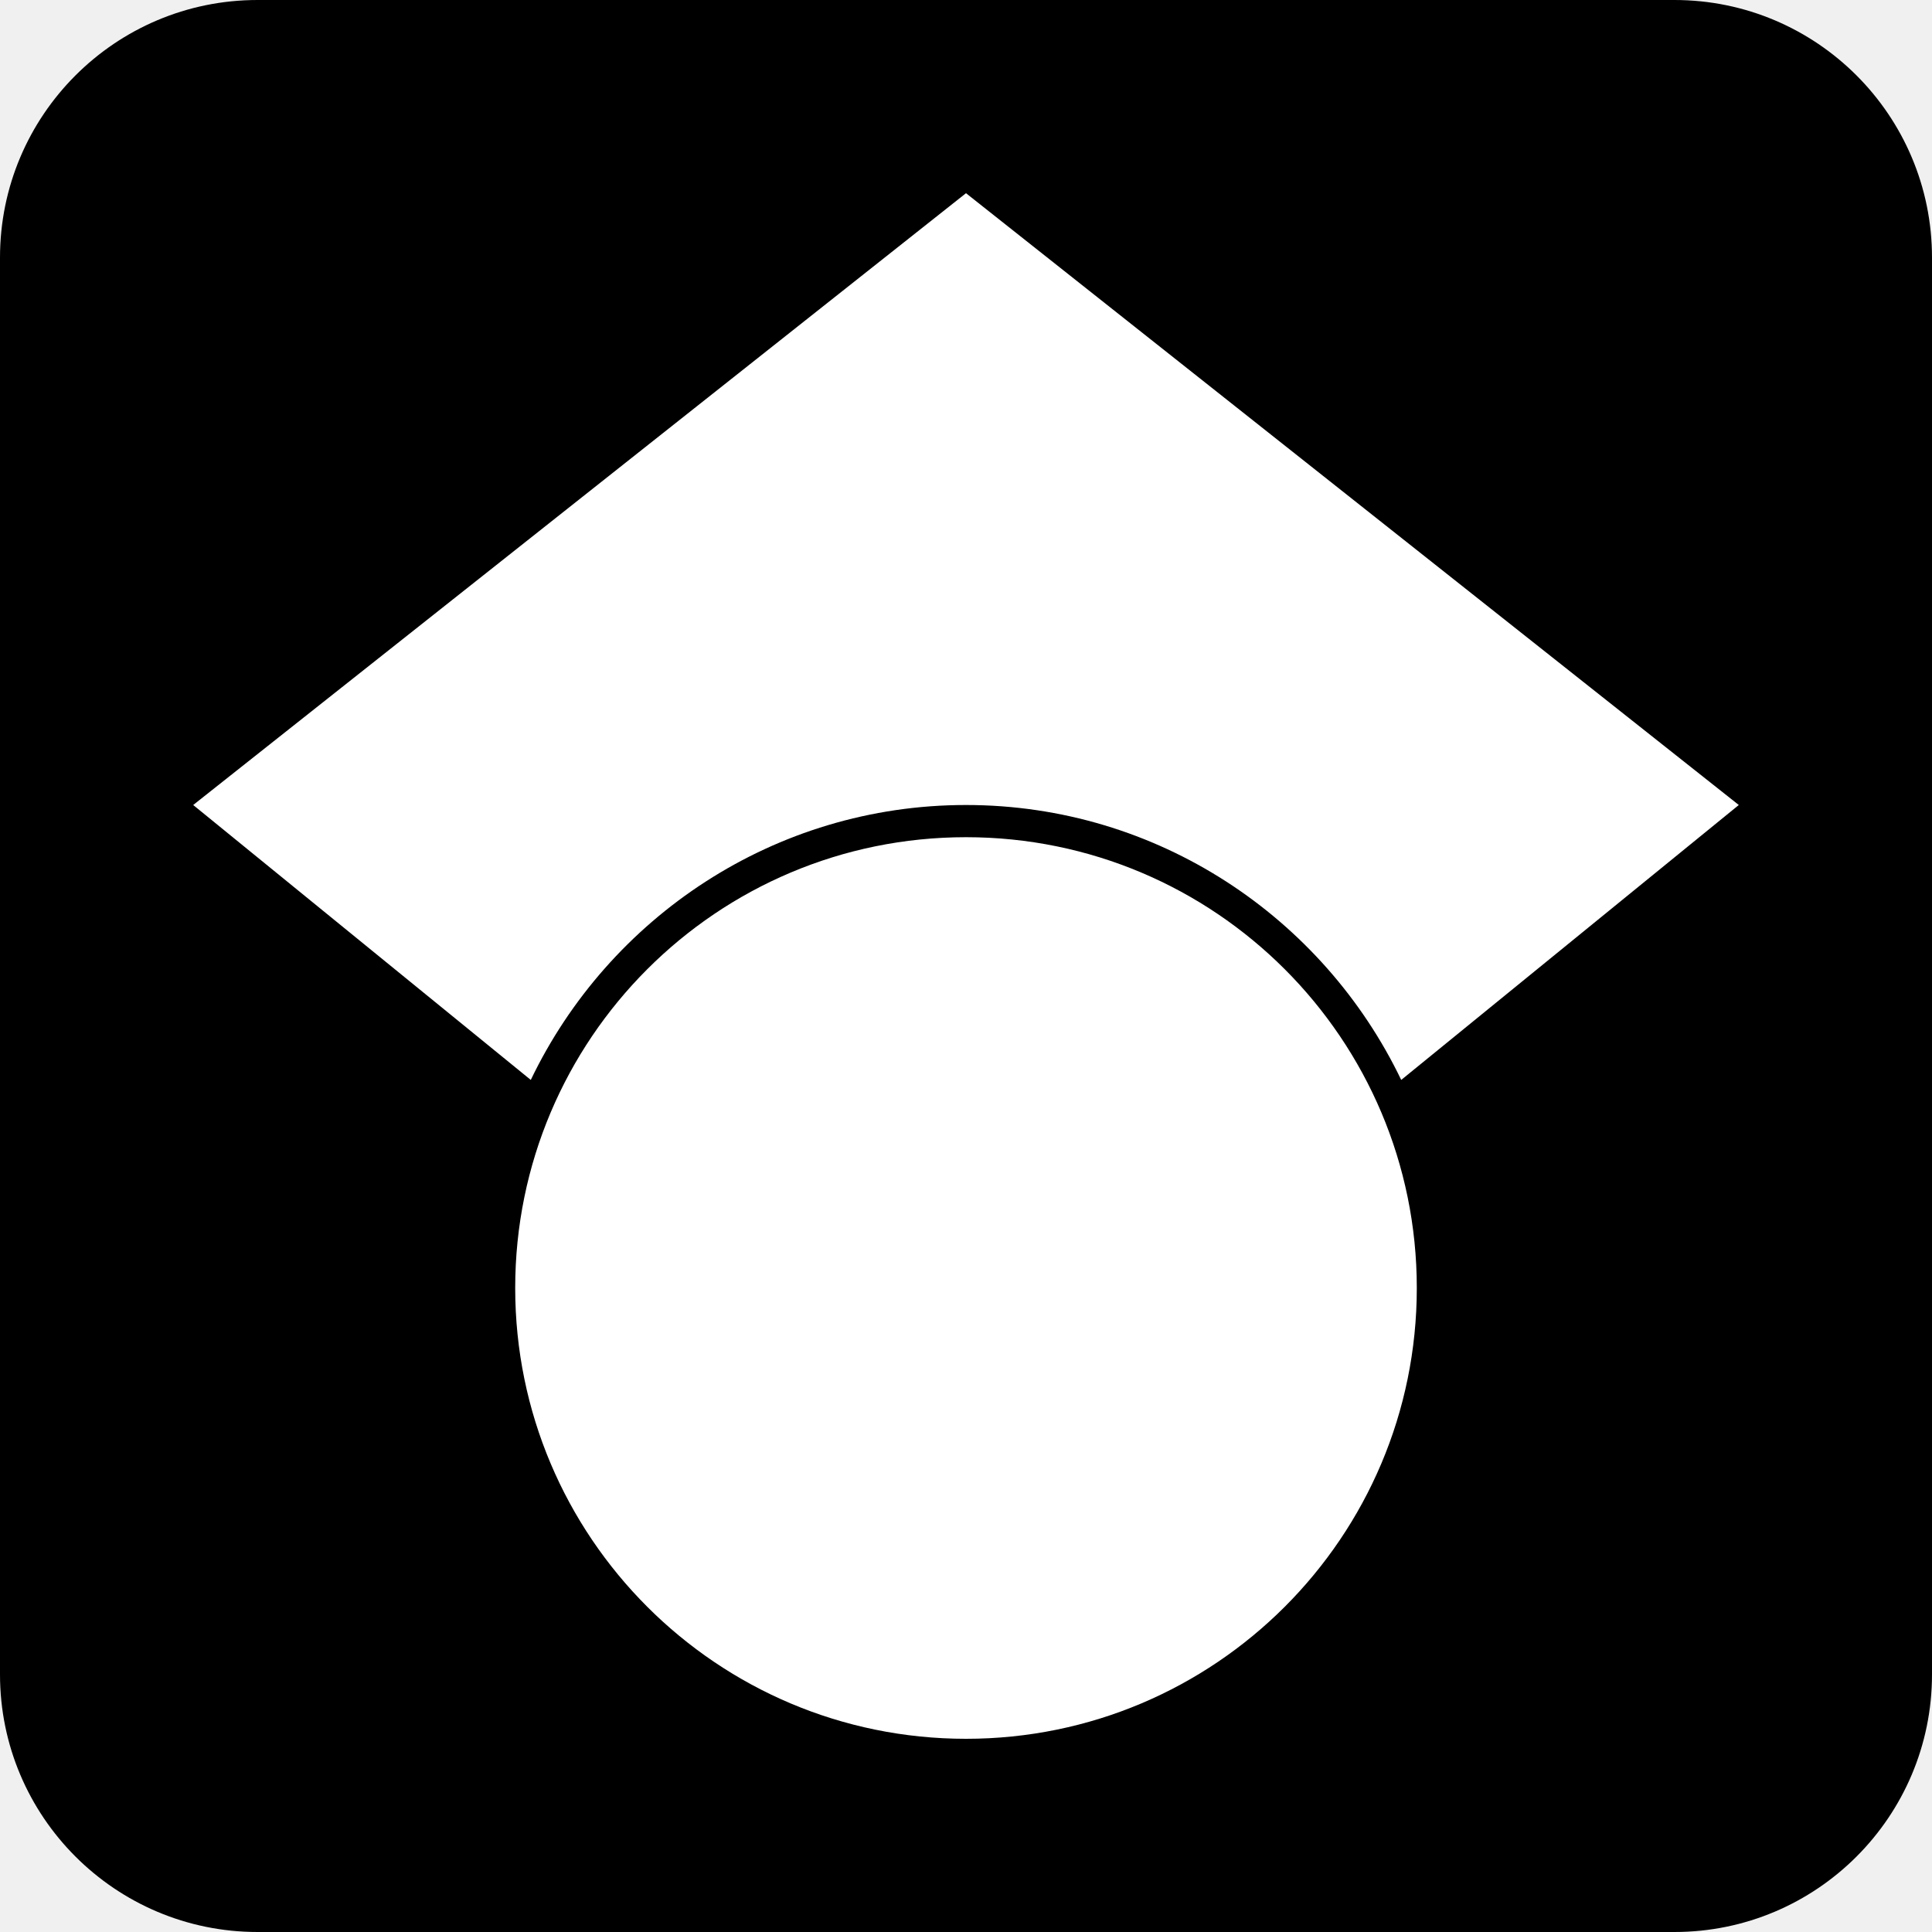
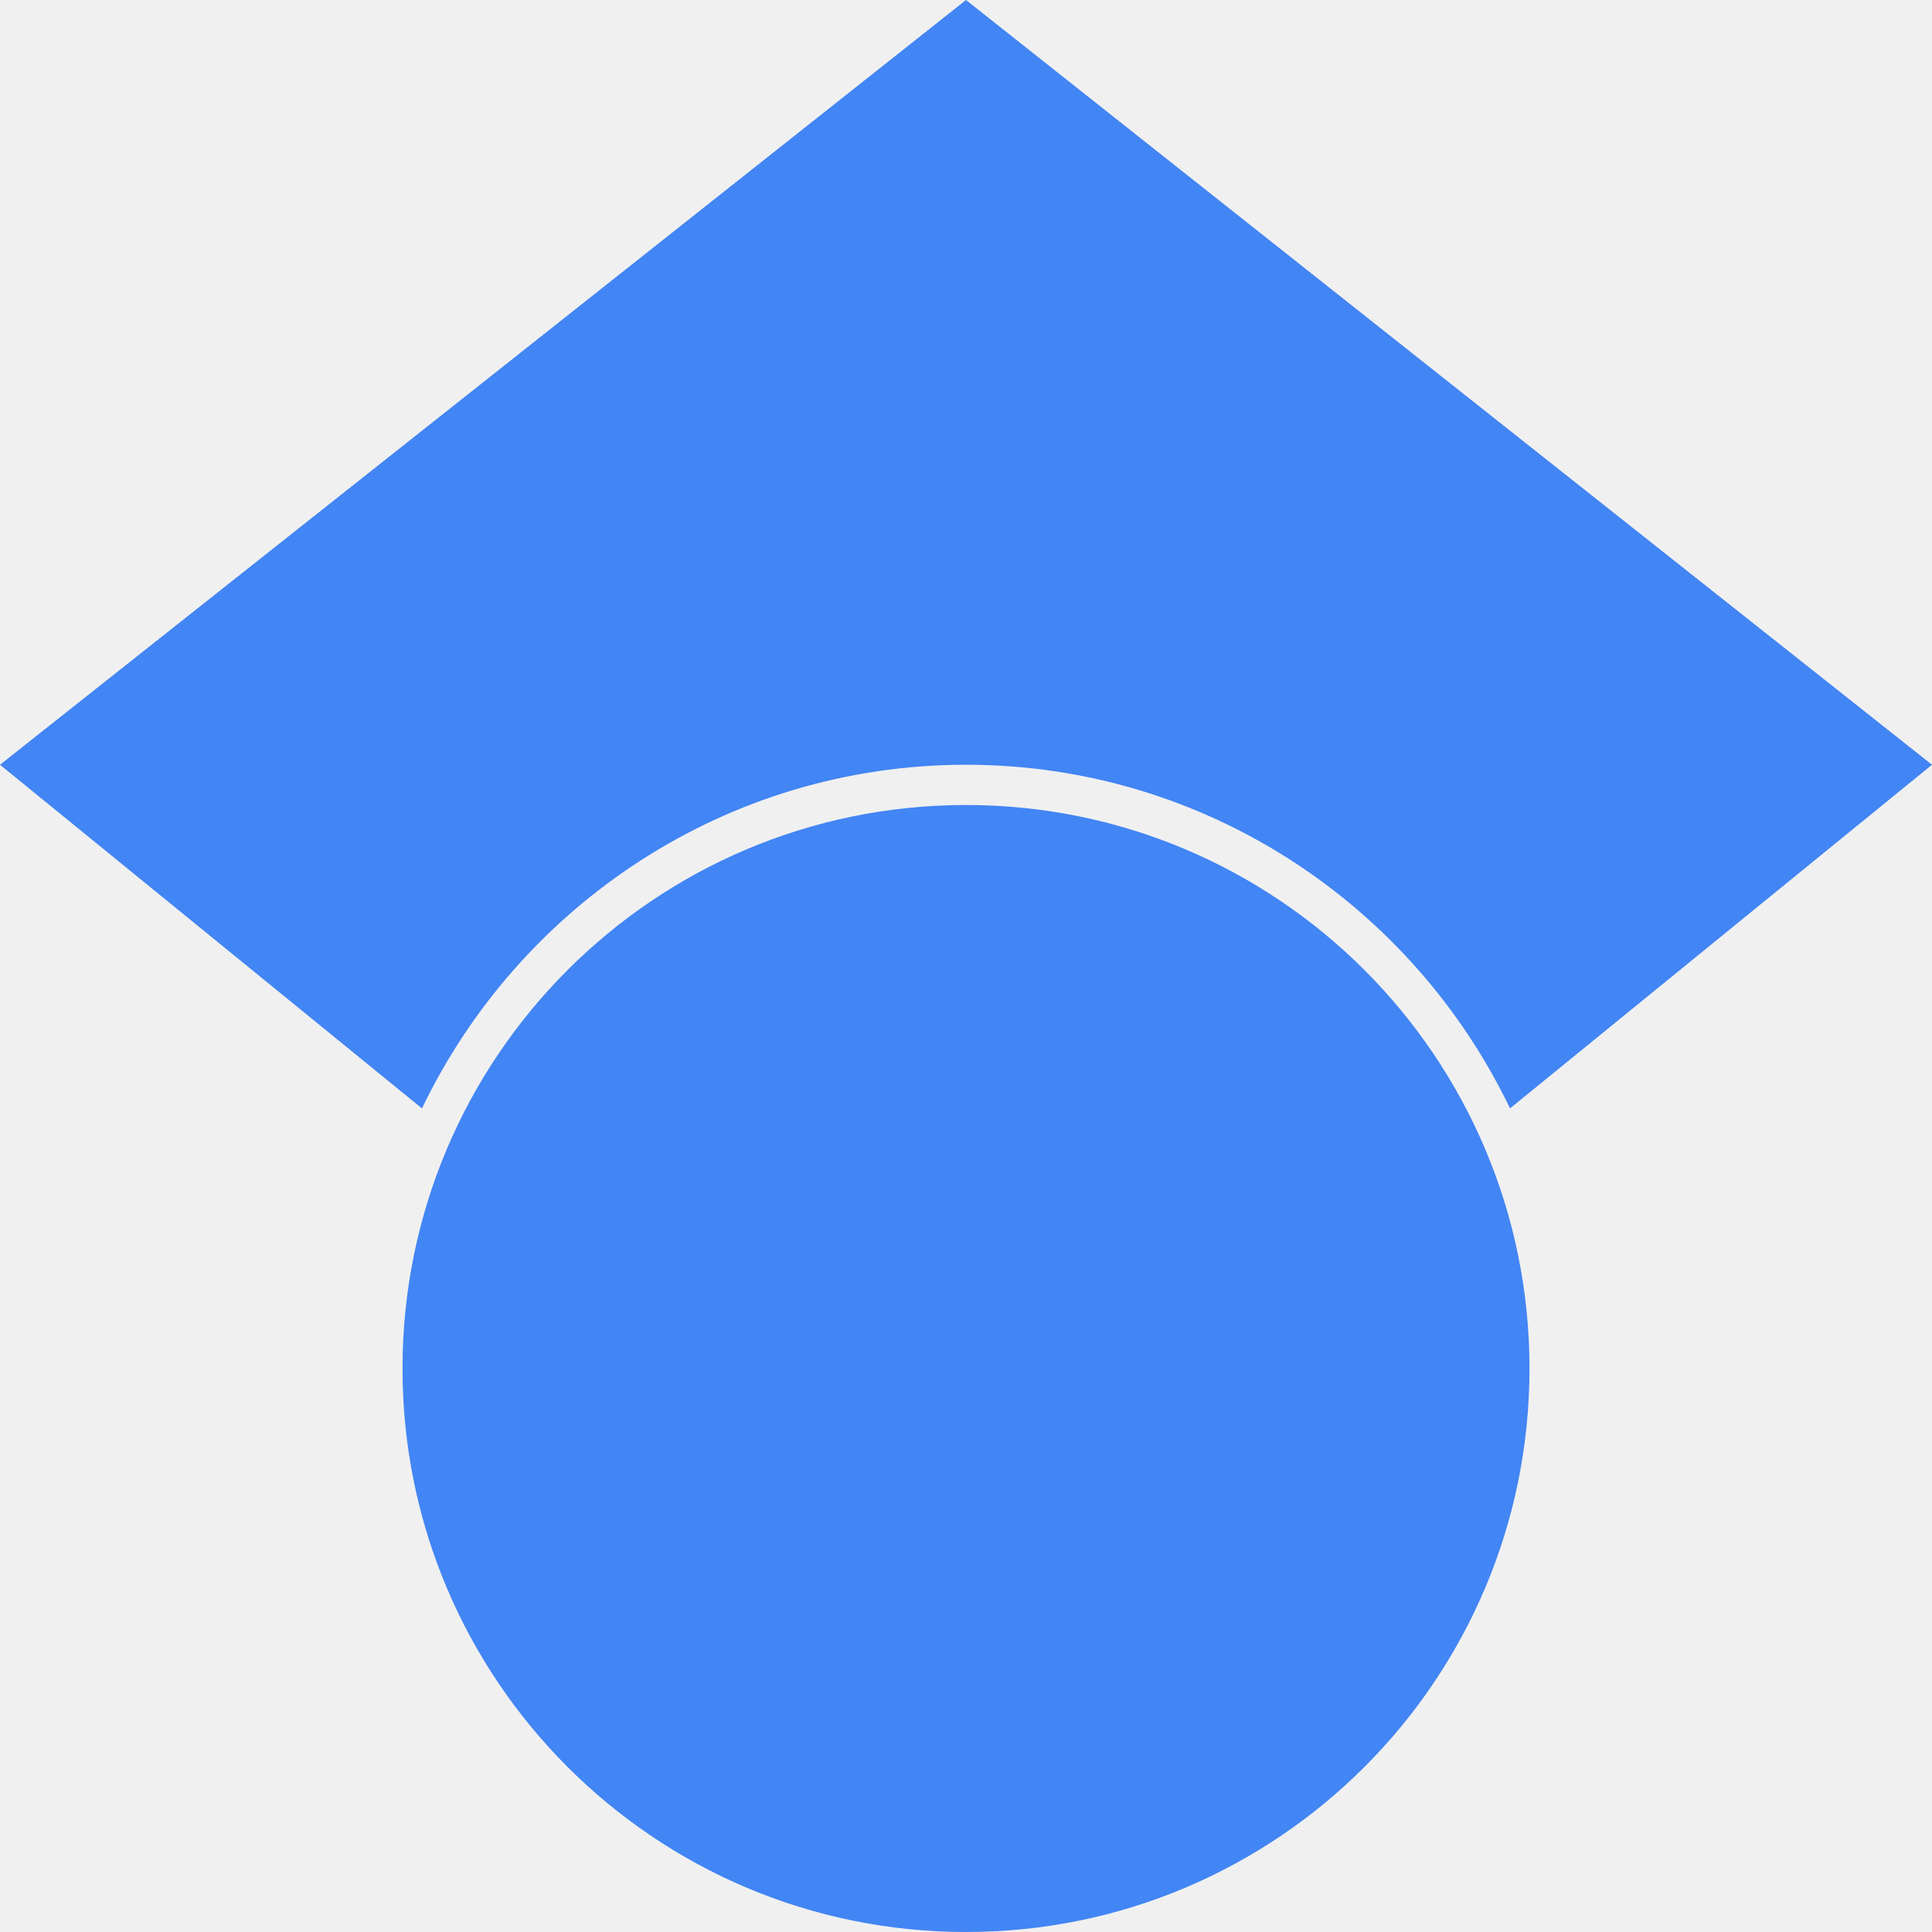
- <svg xmlns="http://www.w3.org/2000/svg" width="30" height="30" viewBox="0 0 30 30" role="img" aria-label="Google Scholar">
-   <rect width="30" height="30" rx="4" fill="#000000" />
-   <g fill="#FFFFFF" transform="translate(3 3) scale(1)">
-     <path d="M5.242 13.769L0 9.5 12 0l12 9.5-5.242 4.269C17.548 11.249 14.978 9.5 12 9.5c-2.977 0-5.548 1.748-6.758 4.269zM12 10a7 7 0 1 0 0 14 7 7 0 0 0 0-14z" />
-   </g>
+ <svg xmlns="http://www.w3.org/2000/svg" width="30" height="30" viewBox="0 0 24 24" role="img" aria-label="Google Scholar">
+   <path fill="#4285F4" d="M5.242 13.769L0 9.5 12 0l12 9.5-5.242 4.269C17.548 11.249 14.978 9.5 12 9.5c-2.977 0-5.548 1.748-6.758 4.269z" />
+   <circle fill="#4285F4" cx="12" cy="17" r="7" />
</svg>
